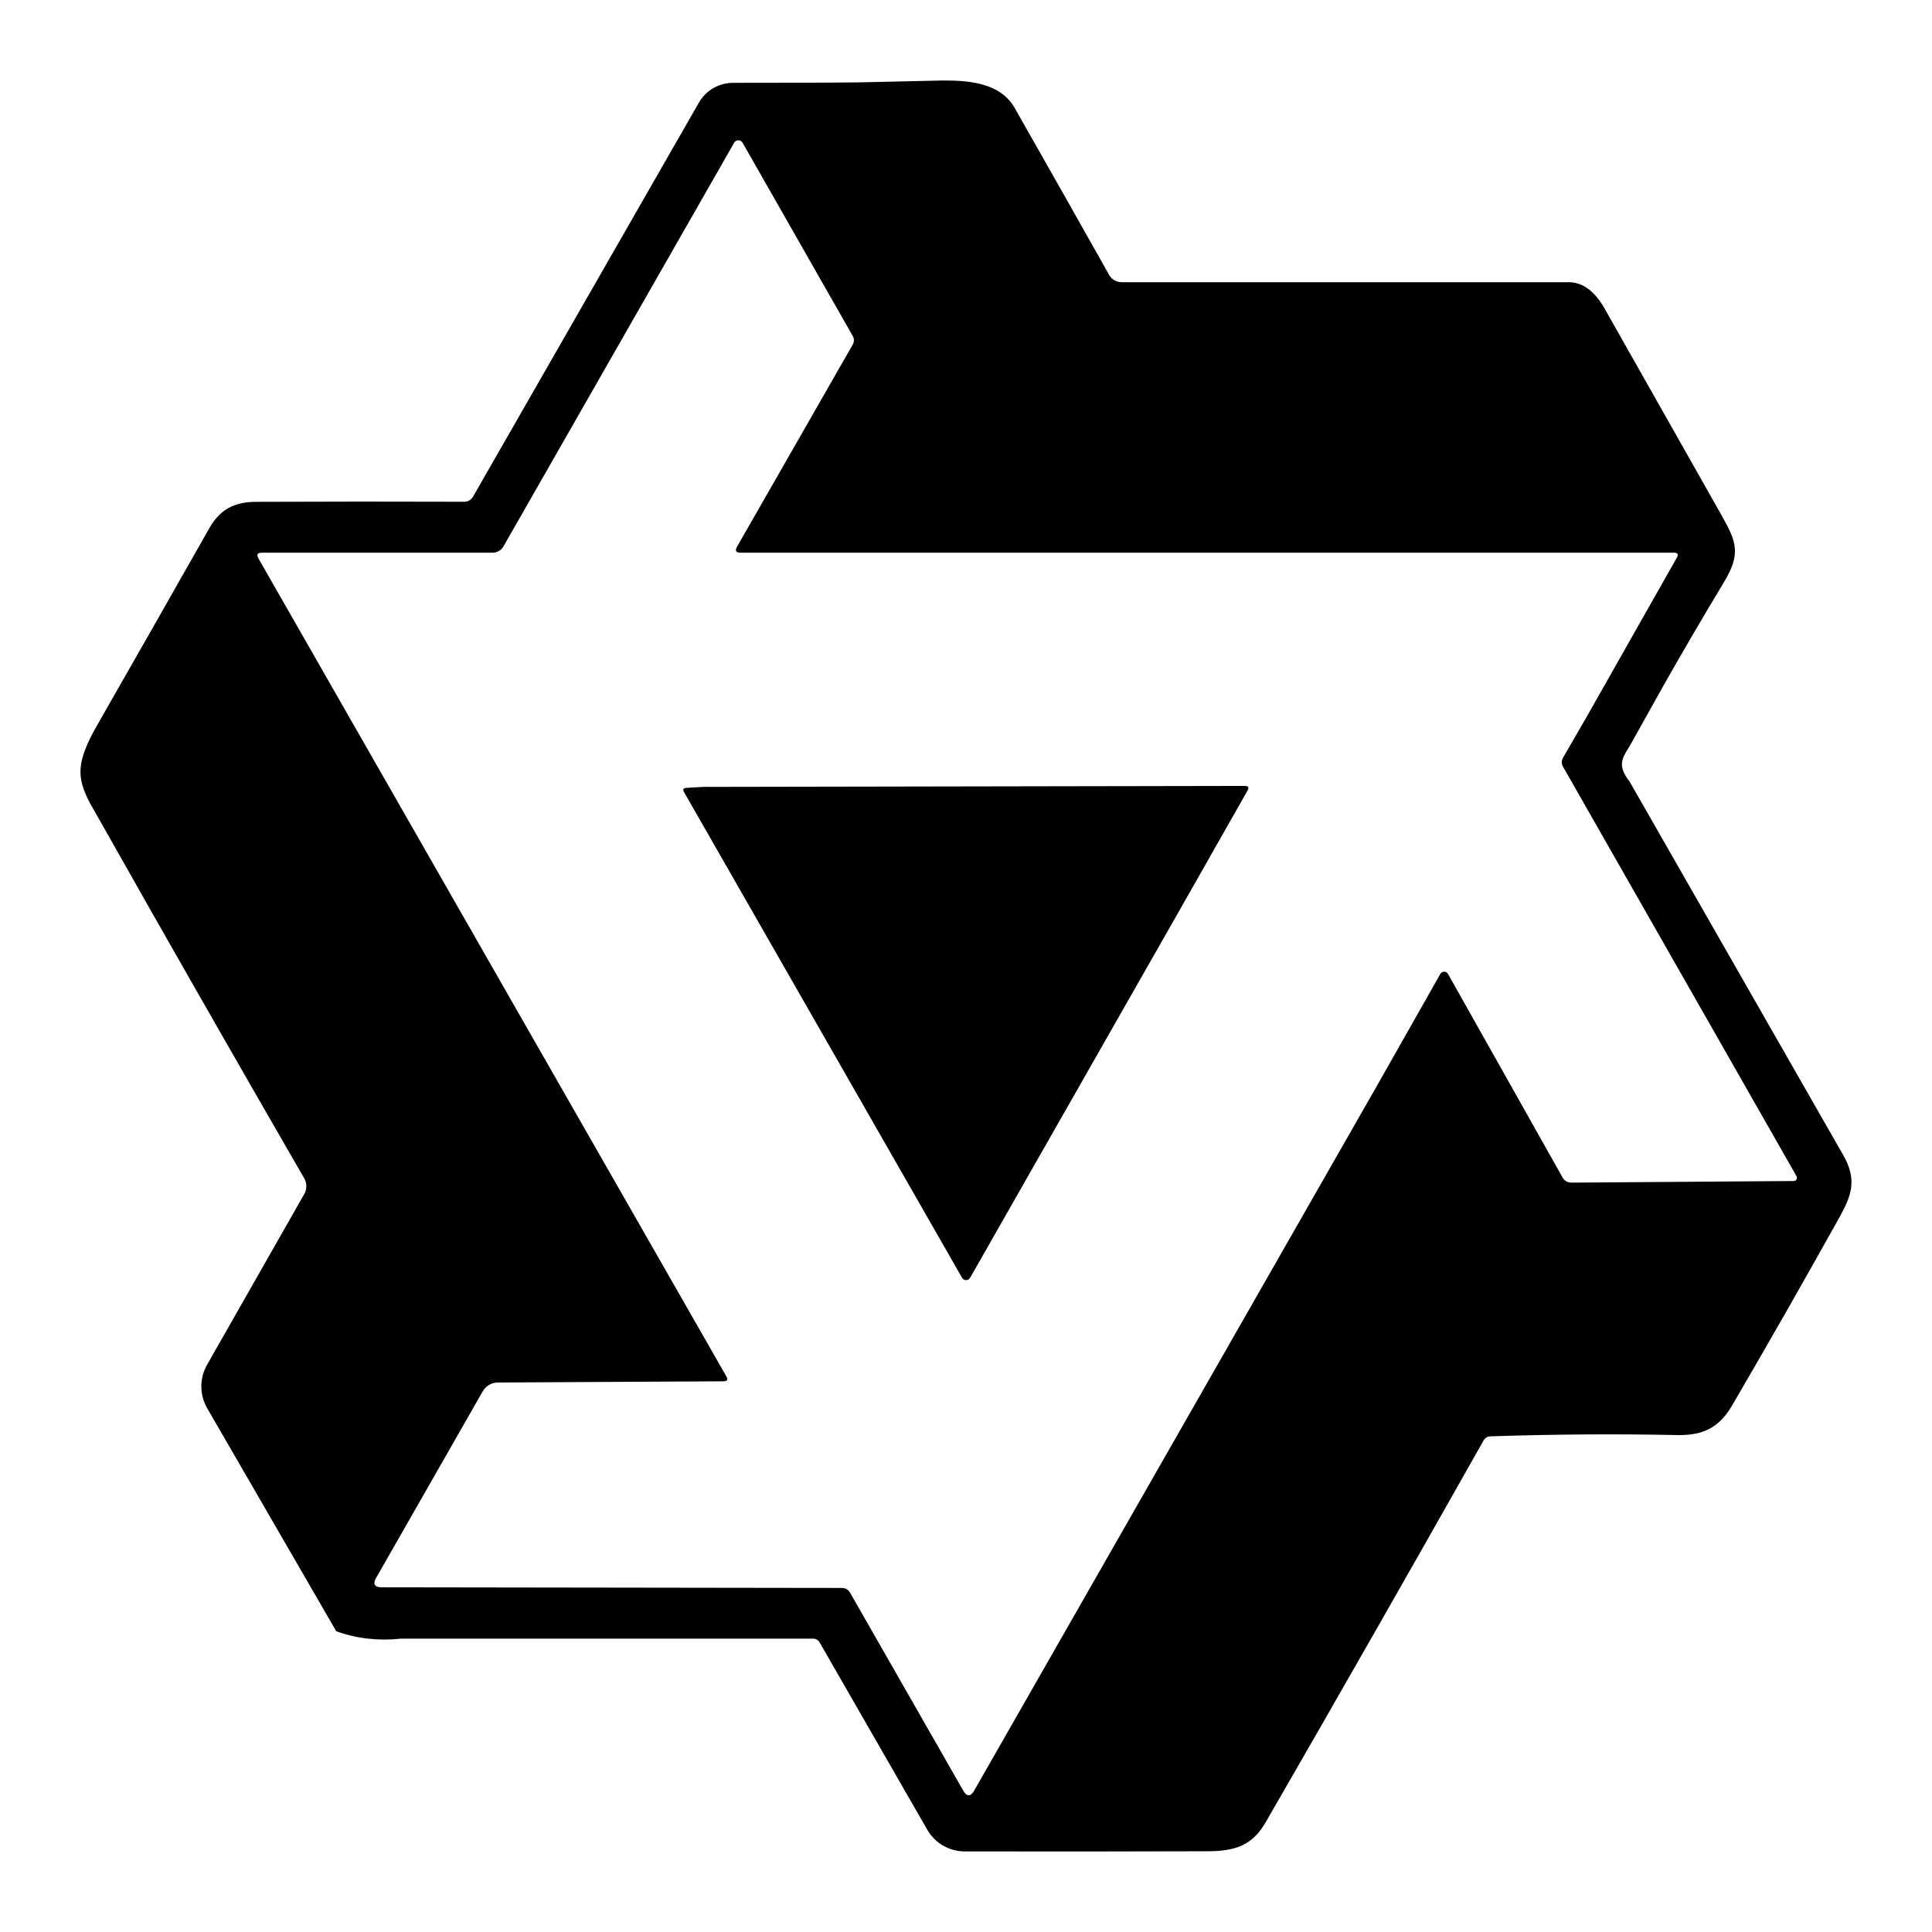
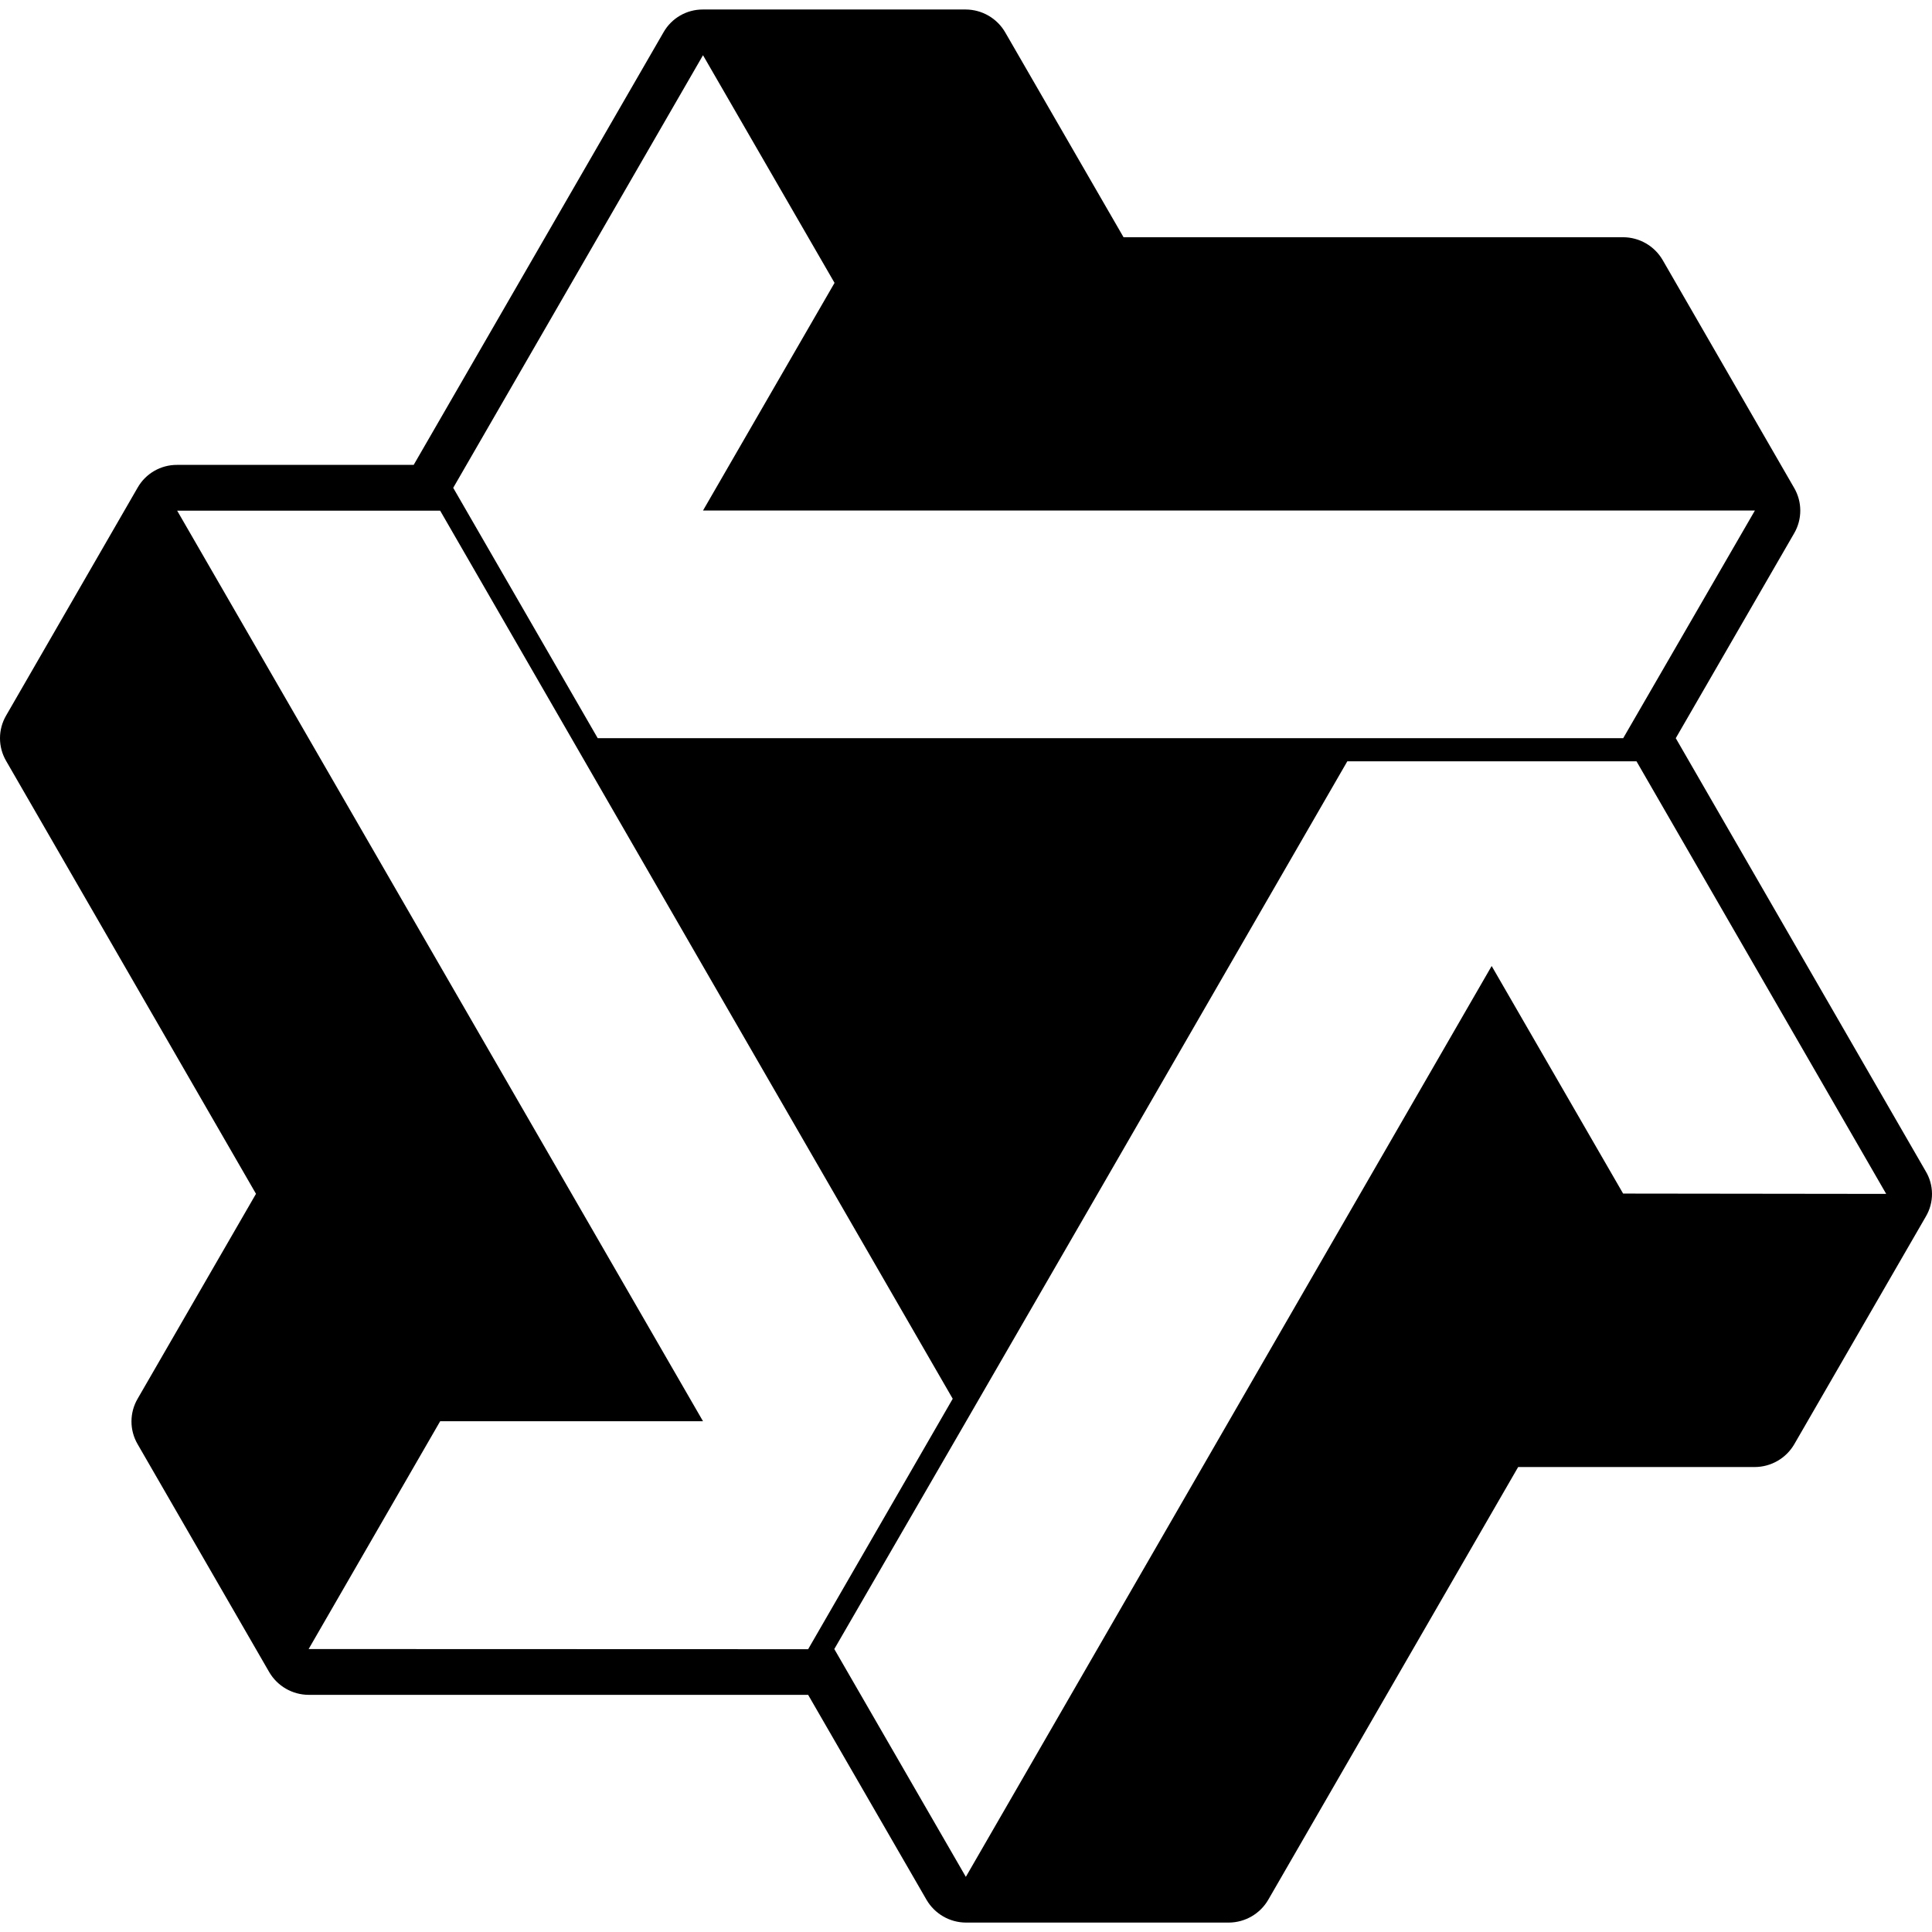
- <svg xmlns="http://www.w3.org/2000/svg" viewBox="0 0 24 24" fill="currentColor">
-   <path d="M12.604 1.34c.393.69.784 1.382 1.174 2.075a.18.18 0 00.157.091h5.552c.174 0 .322.11.446.327l1.454 2.57c.19.337.24.478.024.837-.26.43-.513.864-.76 1.3l-.367.658c-.106.196-.223.28-.04.512l2.652 4.637c.172.301.111.494-.043.77-.437.785-.882 1.564-1.335 2.34-.159.272-.352.375-.68.37-.777-.016-1.552-.01-2.327.016a.099.099 0 00-.081.05 575.097 575.097 0 01-2.705 4.74c-.169.293-.38.363-.725.364-.997.003-2.002.004-3.017.002a.537.537 0 01-.465-.271l-1.335-2.323a.09.09 0 00-.083-.049H4.982c-.285.03-.553-.001-.805-.092l-1.603-2.77a.543.543 0 01-.002-.54l1.207-2.12a.198.198 0 000-.197 550.951 550.951 0 01-1.875-3.272l-.79-1.395c-.16-.31-.173-.496.095-.965.465-.813.927-1.625 1.387-2.436.132-.234.304-.334.584-.335a338.3 338.3 0 012.589-.001.124.124 0 00.107-.063l2.806-4.895a.488.488 0 01.422-.246c.524-.001 1.053 0 1.583-.006L11.704 1c.341-.003.724.032.9.34zm-3.432.403a.06.06 0 00-.052.03L6.254 6.788a.157.157 0 01-.135.078H3.253c-.056 0-.07.025-.041.074l5.81 10.156c.025.042.013.062-.034.063l-2.795.015a.218.218 0 00-.2.116l-1.32 2.31c-.044.078-.021.118.068.118l5.716.008c.046 0 .08.02.104.061l1.403 2.454c.046.081.092.082.139 0l5.006-8.76.783-1.382a.055.055 0 01.096 0l1.424 2.53a.122.122 0 00.107.062l2.763-.02a.04.04 0 00.035-.02.041.041 0 000-.04l-2.9-5.086a.108.108 0 010-.113l.293-.507 1.12-1.977c.024-.041.012-.062-.035-.062H9.2c-.059 0-.073-.026-.043-.077l1.434-2.505a.107.107 0 000-.114L9.225 1.774a.06.06 0 00-.053-.031zm6.29 8.02c.046 0 .058.02.034.06l-.832 1.465-2.613 4.585a.056.056 0 01-.05.029.058.058 0 01-.05-.029L8.498 9.841c-.02-.034-.01-.052.028-.054l.216-.012 6.722-.012z" />
+ <svg xmlns="http://www.w3.org/2000/svg" role="img" viewBox="0 0 24 24">
+   <path d="M23.919 14.545 20.817 9.17l1.47-2.544a.56.56 0 0 0 0-.566l-1.633-2.83a.57.57 0 0 0-.49-.283h-6.207L12.487.402a.57.57 0 0 0-.49-.284H8.732a.56.56 0 0 0-.49.284L5.139 5.775h-2.94a.56.56 0 0 0-.49.284L.077 8.887a.56.56 0 0 0 0 .567L3.18 14.83l-1.47 2.545a.56.56 0 0 0 0 .566l1.634 2.83a.57.57 0 0 0 .49.283h6.205l1.47 2.545a.57.57 0 0 0 .49.284h3.266a.57.57 0 0 0 .49-.284l3.104-5.375h2.94a.57.57 0 0 0 .49-.283l1.634-2.828a.55.55 0 0 0-.004-.568M8.733.686l1.634 2.828-1.634 2.828H21.8L20.164 9.17H7.425L5.63 6.06Zm1.306 19.801-6.205-.002 1.634-2.83h3.265L2.201 6.344h3.267q3.182 5.517 6.367 11.032zm10.124-5.66L18.53 12l-6.532 11.315-1.634-2.83c2.129-3.673 4.25-7.351 6.373-11.028h3.592l3.102 5.374z" />
</svg>
